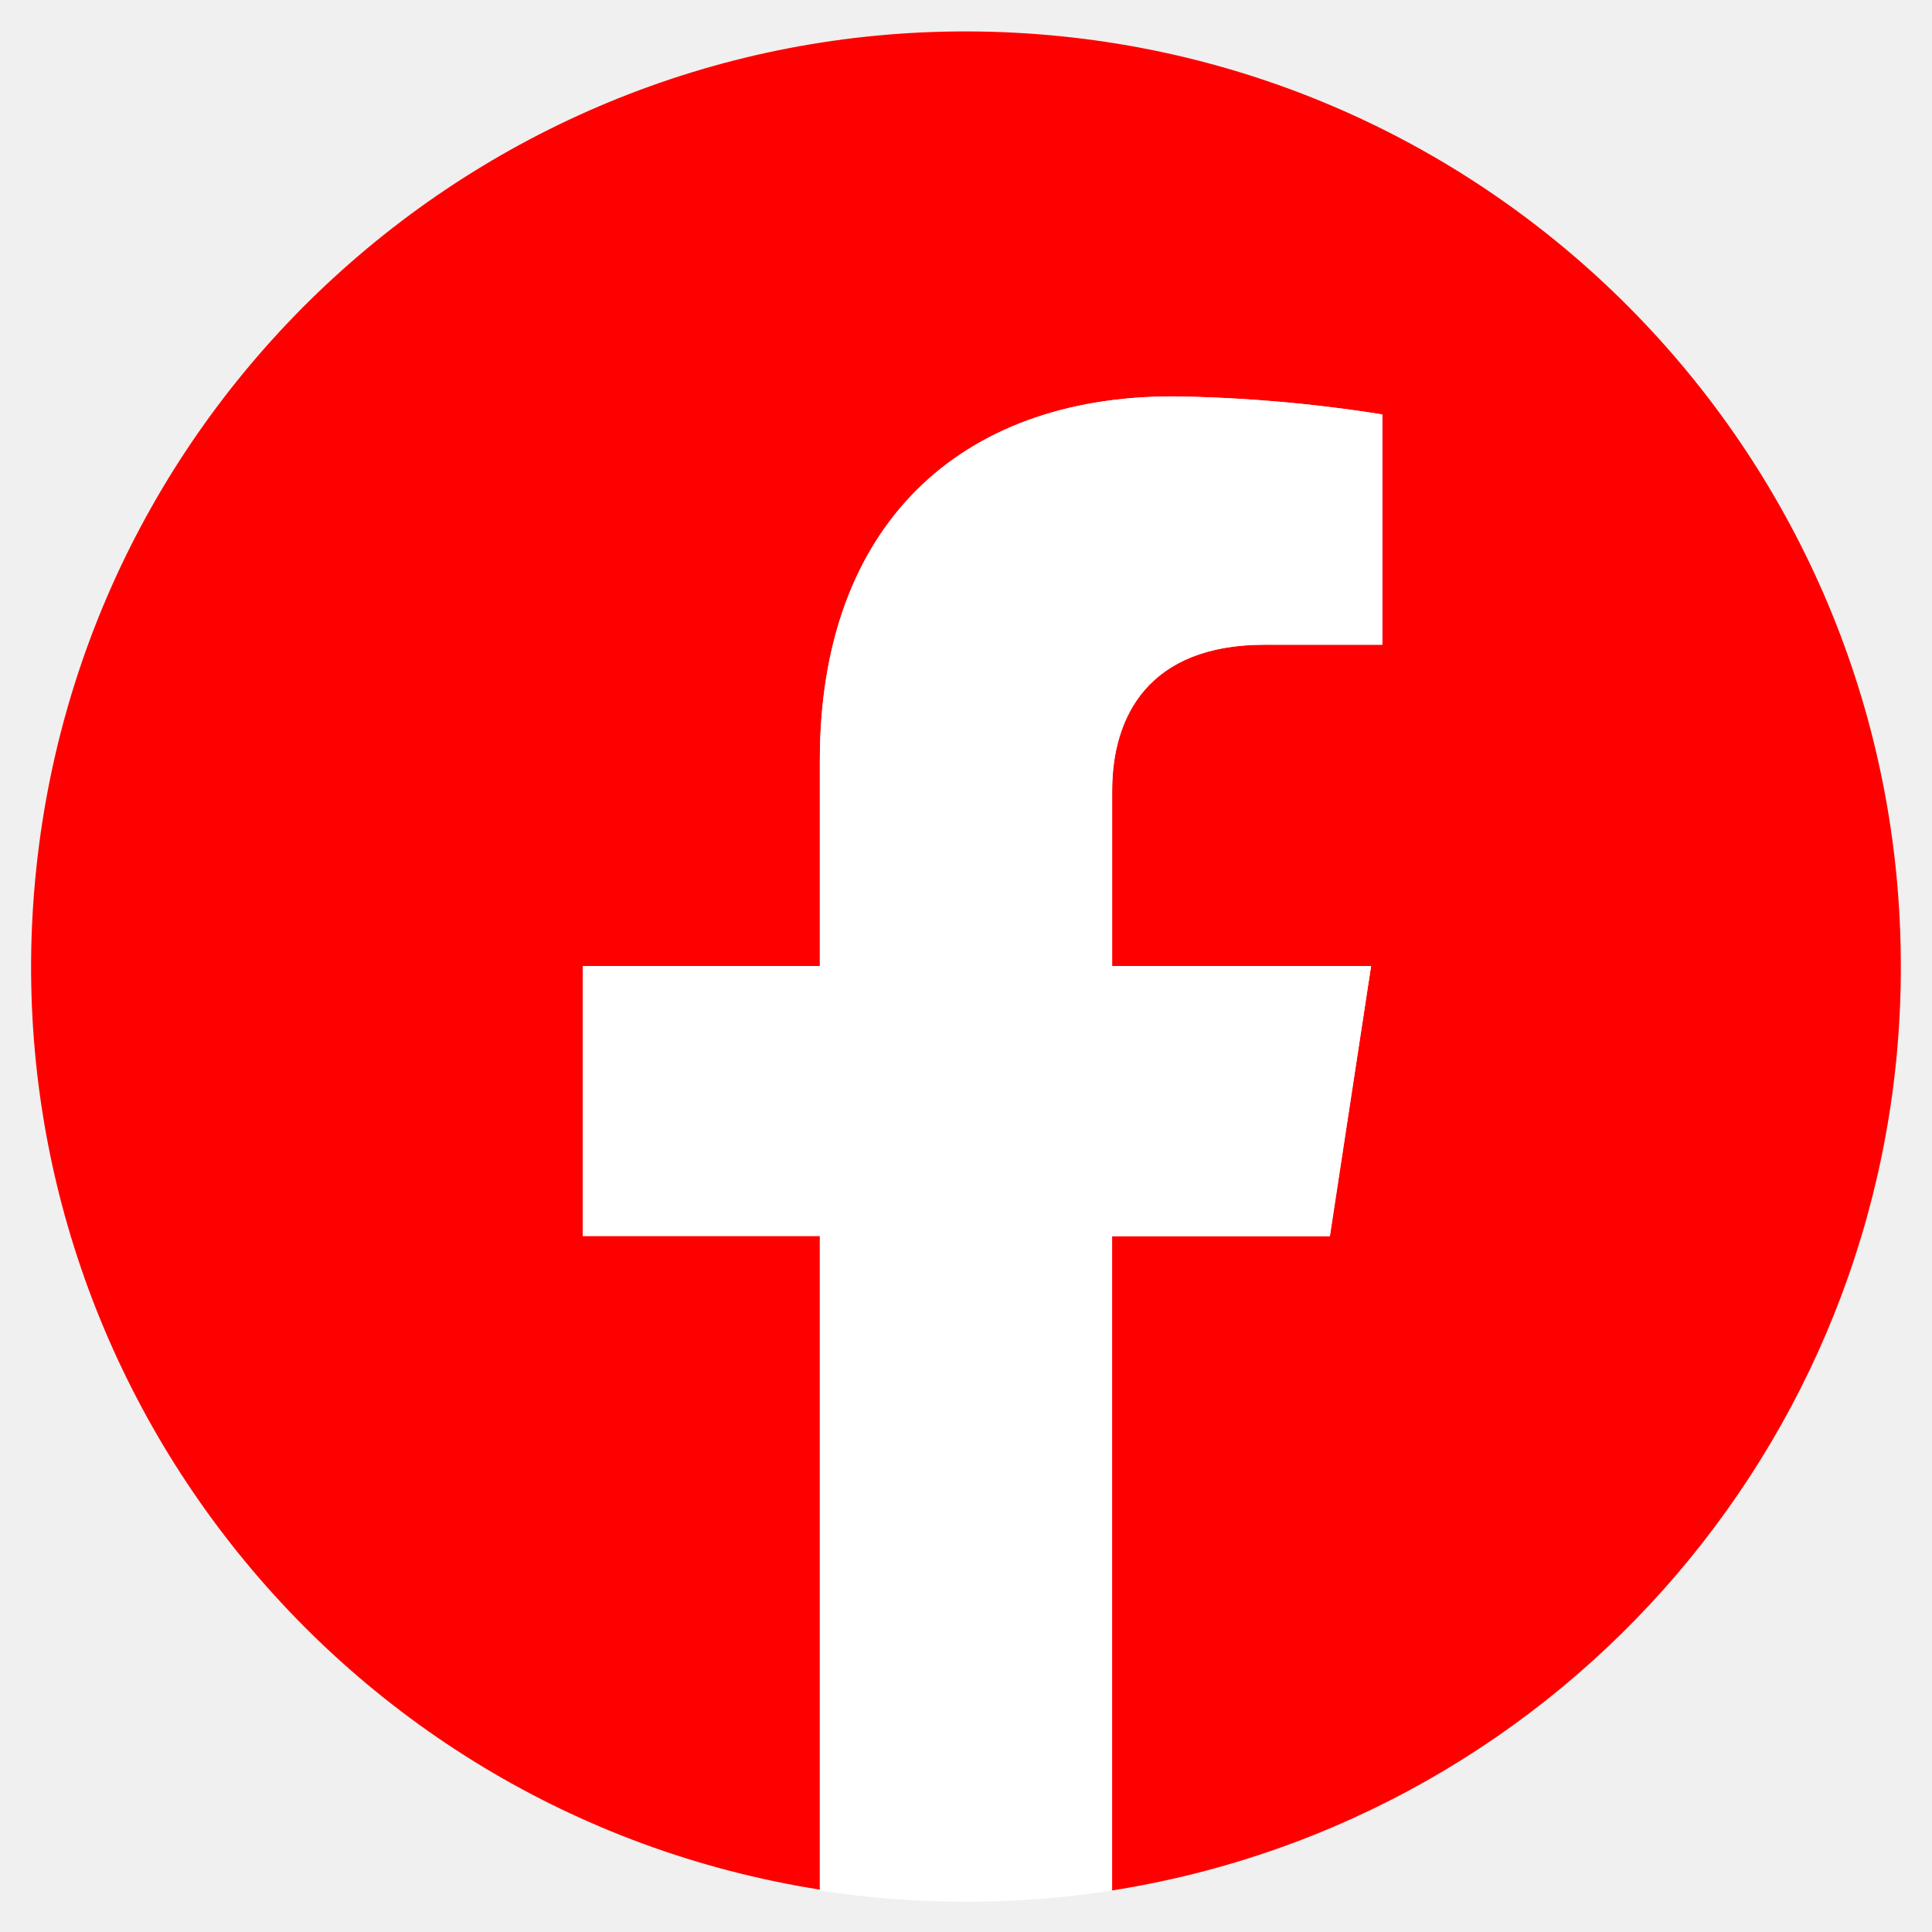
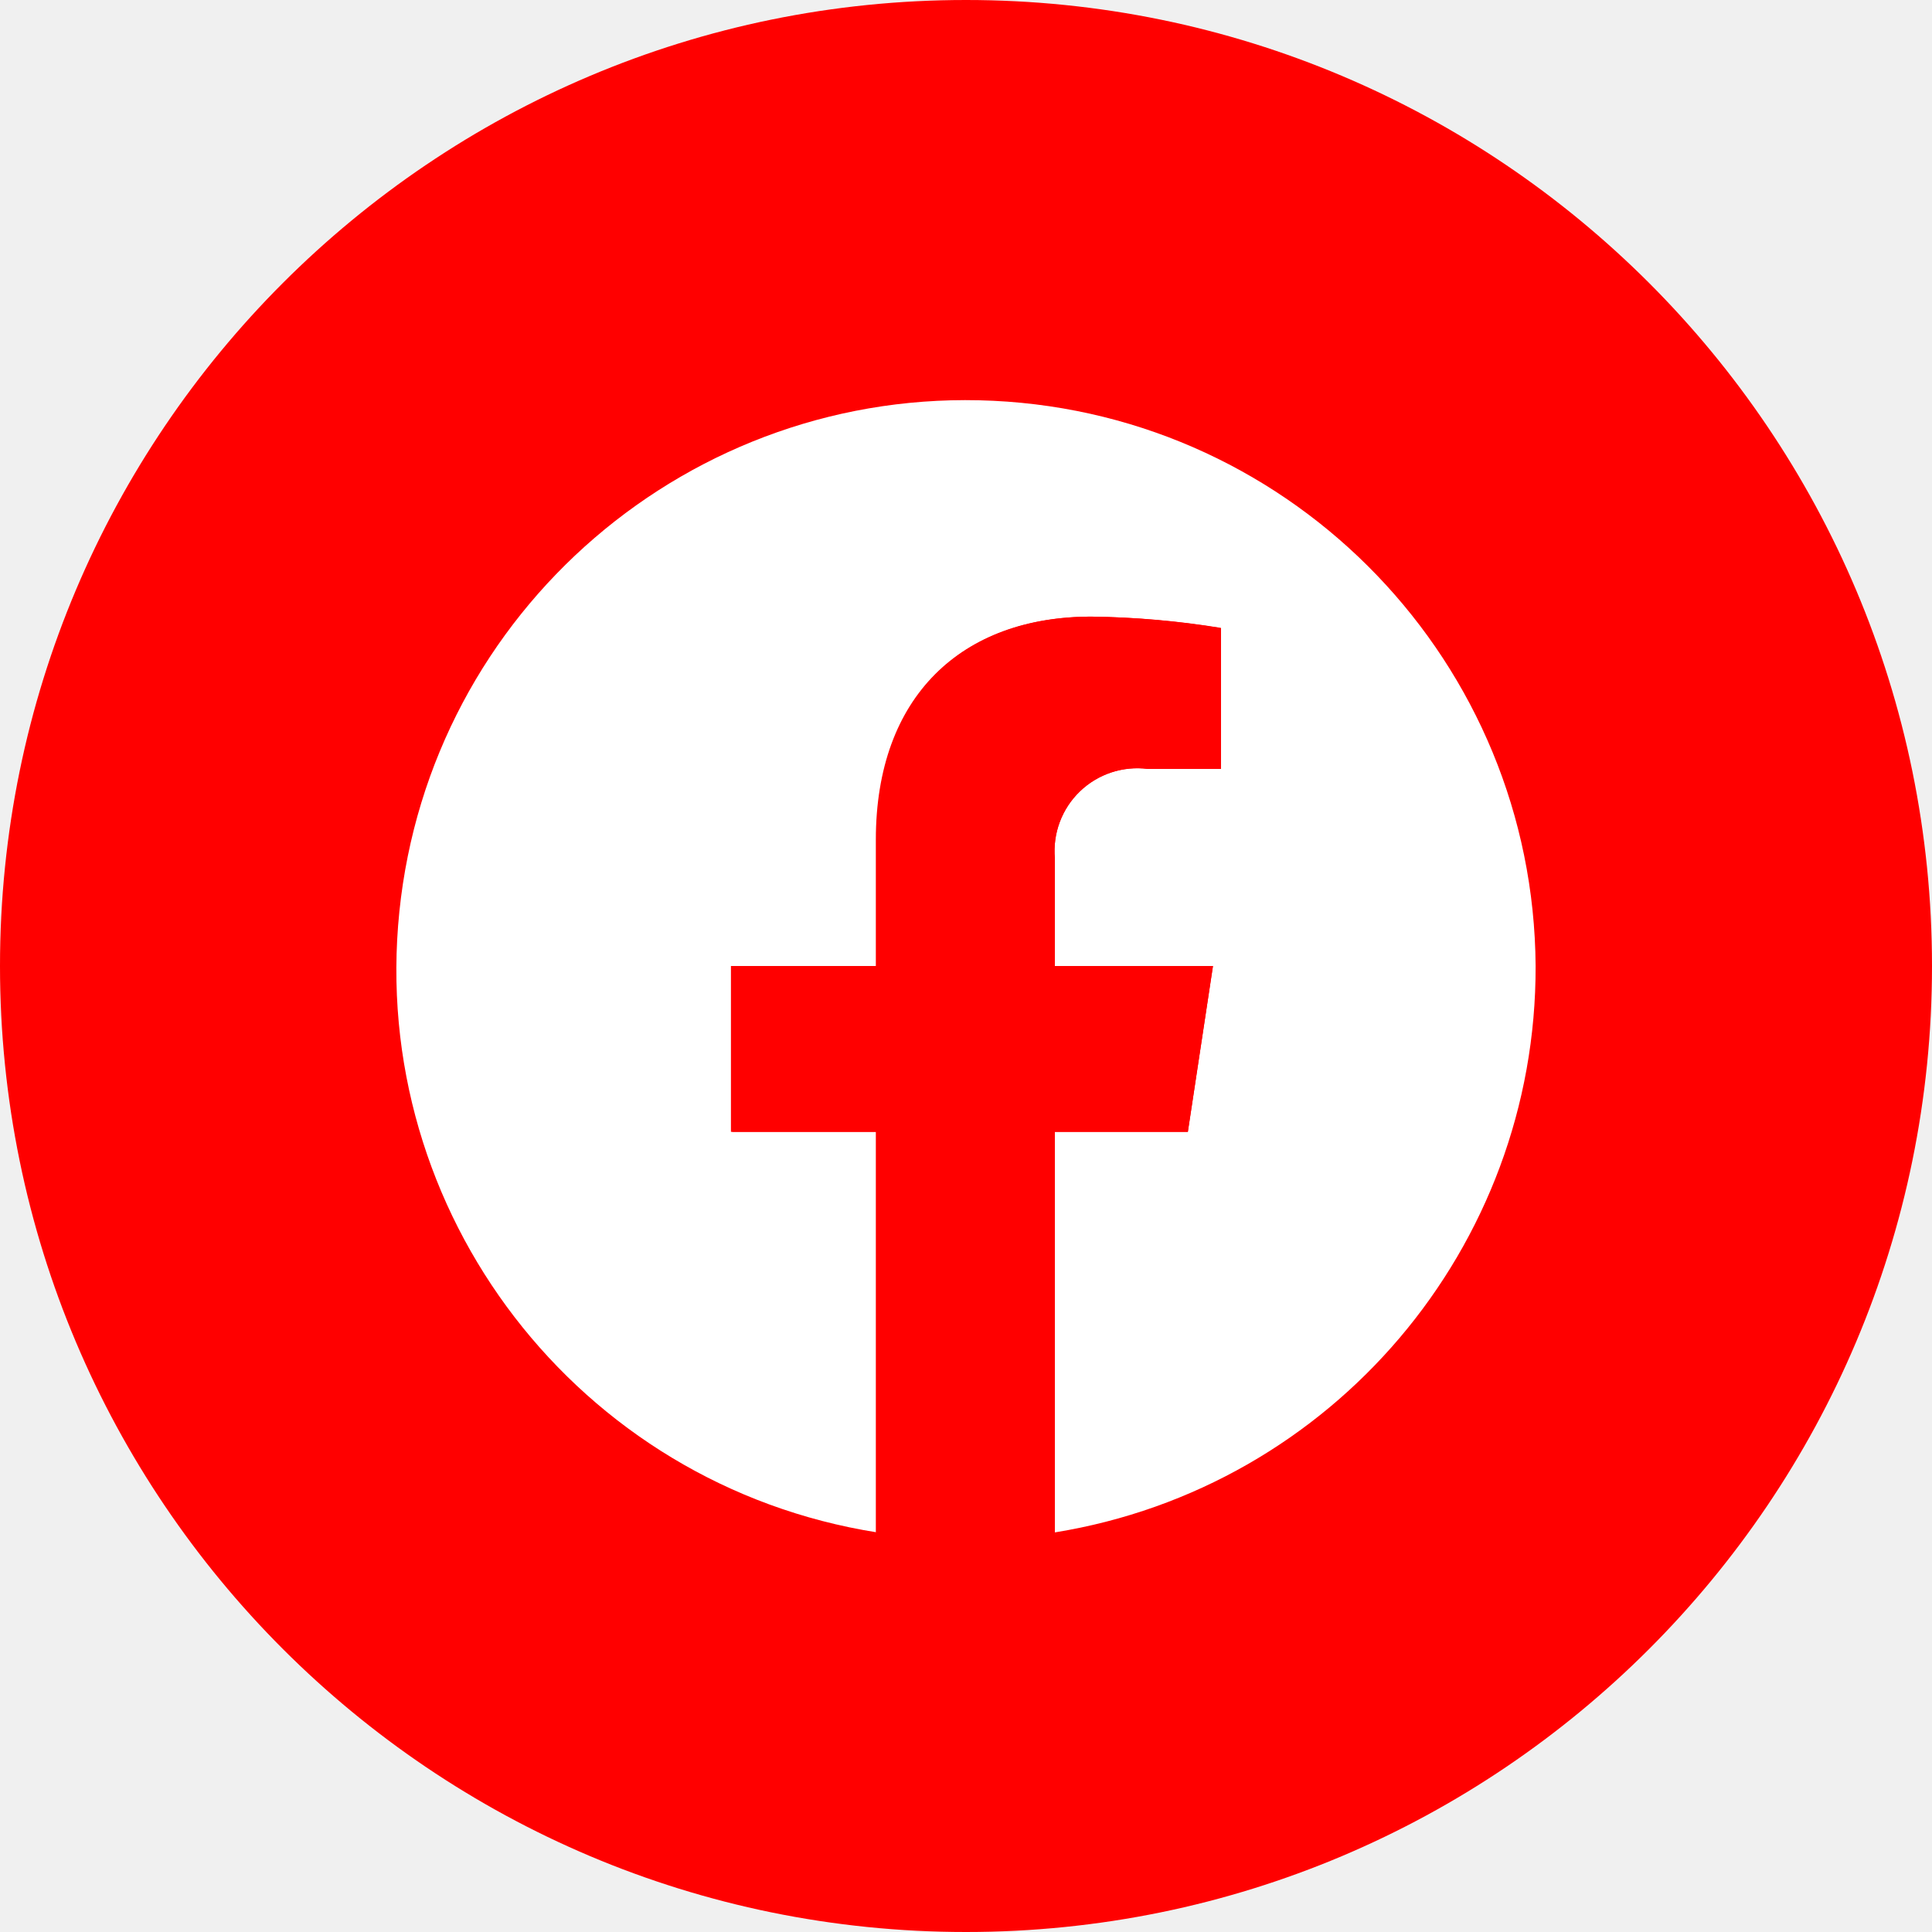
- <svg xmlns="http://www.w3.org/2000/svg" id="Capa_1" data-name="Capa 1" viewBox="0 0 62 62">
+ <svg xmlns="http://www.w3.org/2000/svg" id="Capa_1" data-name="Capa 1" viewBox="0 0 60 60">
  <defs>
-     <style>.cls-1{fill:red;}.cls-2{fill:#fff;}</style>
+     <style>.cls-1{fill:#fff;}.cls-2{fill:red;}</style>
  </defs>
-   <path class="cls-1" d="M61,31A30,30,0,1,0,26.31,60.64v-21H18.7V31h7.61V24.39c0-7.52,4.48-11.67,11.33-11.67a46.55,46.55,0,0,1,6.72.58v7.39H40.58c-3.73,0-4.89,2.31-4.89,4.68V31H44l-1.33,8.67h-7v21A30,30,0,0,0,61,31Z" />
-   <path class="cls-2" d="M42.68,39.67,44,31H35.69V25.37c0-2.37,1.16-4.68,4.89-4.68h3.78V13.3a46.55,46.55,0,0,0-6.72-.58c-6.85,0-11.33,4.15-11.33,11.67V31H18.7v8.67h7.61v21a30.73,30.73,0,0,0,9.38,0v-21Z" />
+   <path class="cls-1" d="M42.1,33.83l1.3-8.76H35.1V19.44c0-2.42,1.2-4.74,4.9-4.74h3.8V7.25a50.53,50.53,0,0,0-6.7-.6c-6.9,0-11.3,4.23-11.3,11.78v6.64H18.2v8.76h7.6V55a29.07,29.07,0,0,0,9.4,0V33.83Z" transform="translate(-1 -1)" />
+   <path class="cls-2" d="M31,61h0A30,30,0,0,1,1,31H1A30,30,0,0,1,31,1h0A30,30,0,0,1,61,31h0A30,30,0,0,1,31,61Z" transform="translate(-1 -1)" />
+   <path class="cls-1" d="M48.69,31A17.69,17.69,0,1,0,28.24,48.59V36.15h-4.5V31h4.5V27.08c0-4.47,2.64-6.93,6.68-6.93a27,27,0,0,1,4,.35v4.38H36.65a2.57,2.57,0,0,0-2.89,2.78V31h4.91l-.78,5.15H33.76V48.59A17.77,17.77,0,0,0,48.69,31Z" transform="translate(-1 -1)" />
+   <path class="cls-2" d="M37.89,36.15,38.67,31H33.76V27.66a2.57,2.57,0,0,1,2.89-2.78h2.23V20.5a27,27,0,0,0-4-.35c-4,0-6.68,2.46-6.68,6.93V31h-4.5v5.15h4.5V48.59a17.42,17.42,0,0,0,5.52,0V36.15Z" transform="translate(-1 -1)" />
</svg>
